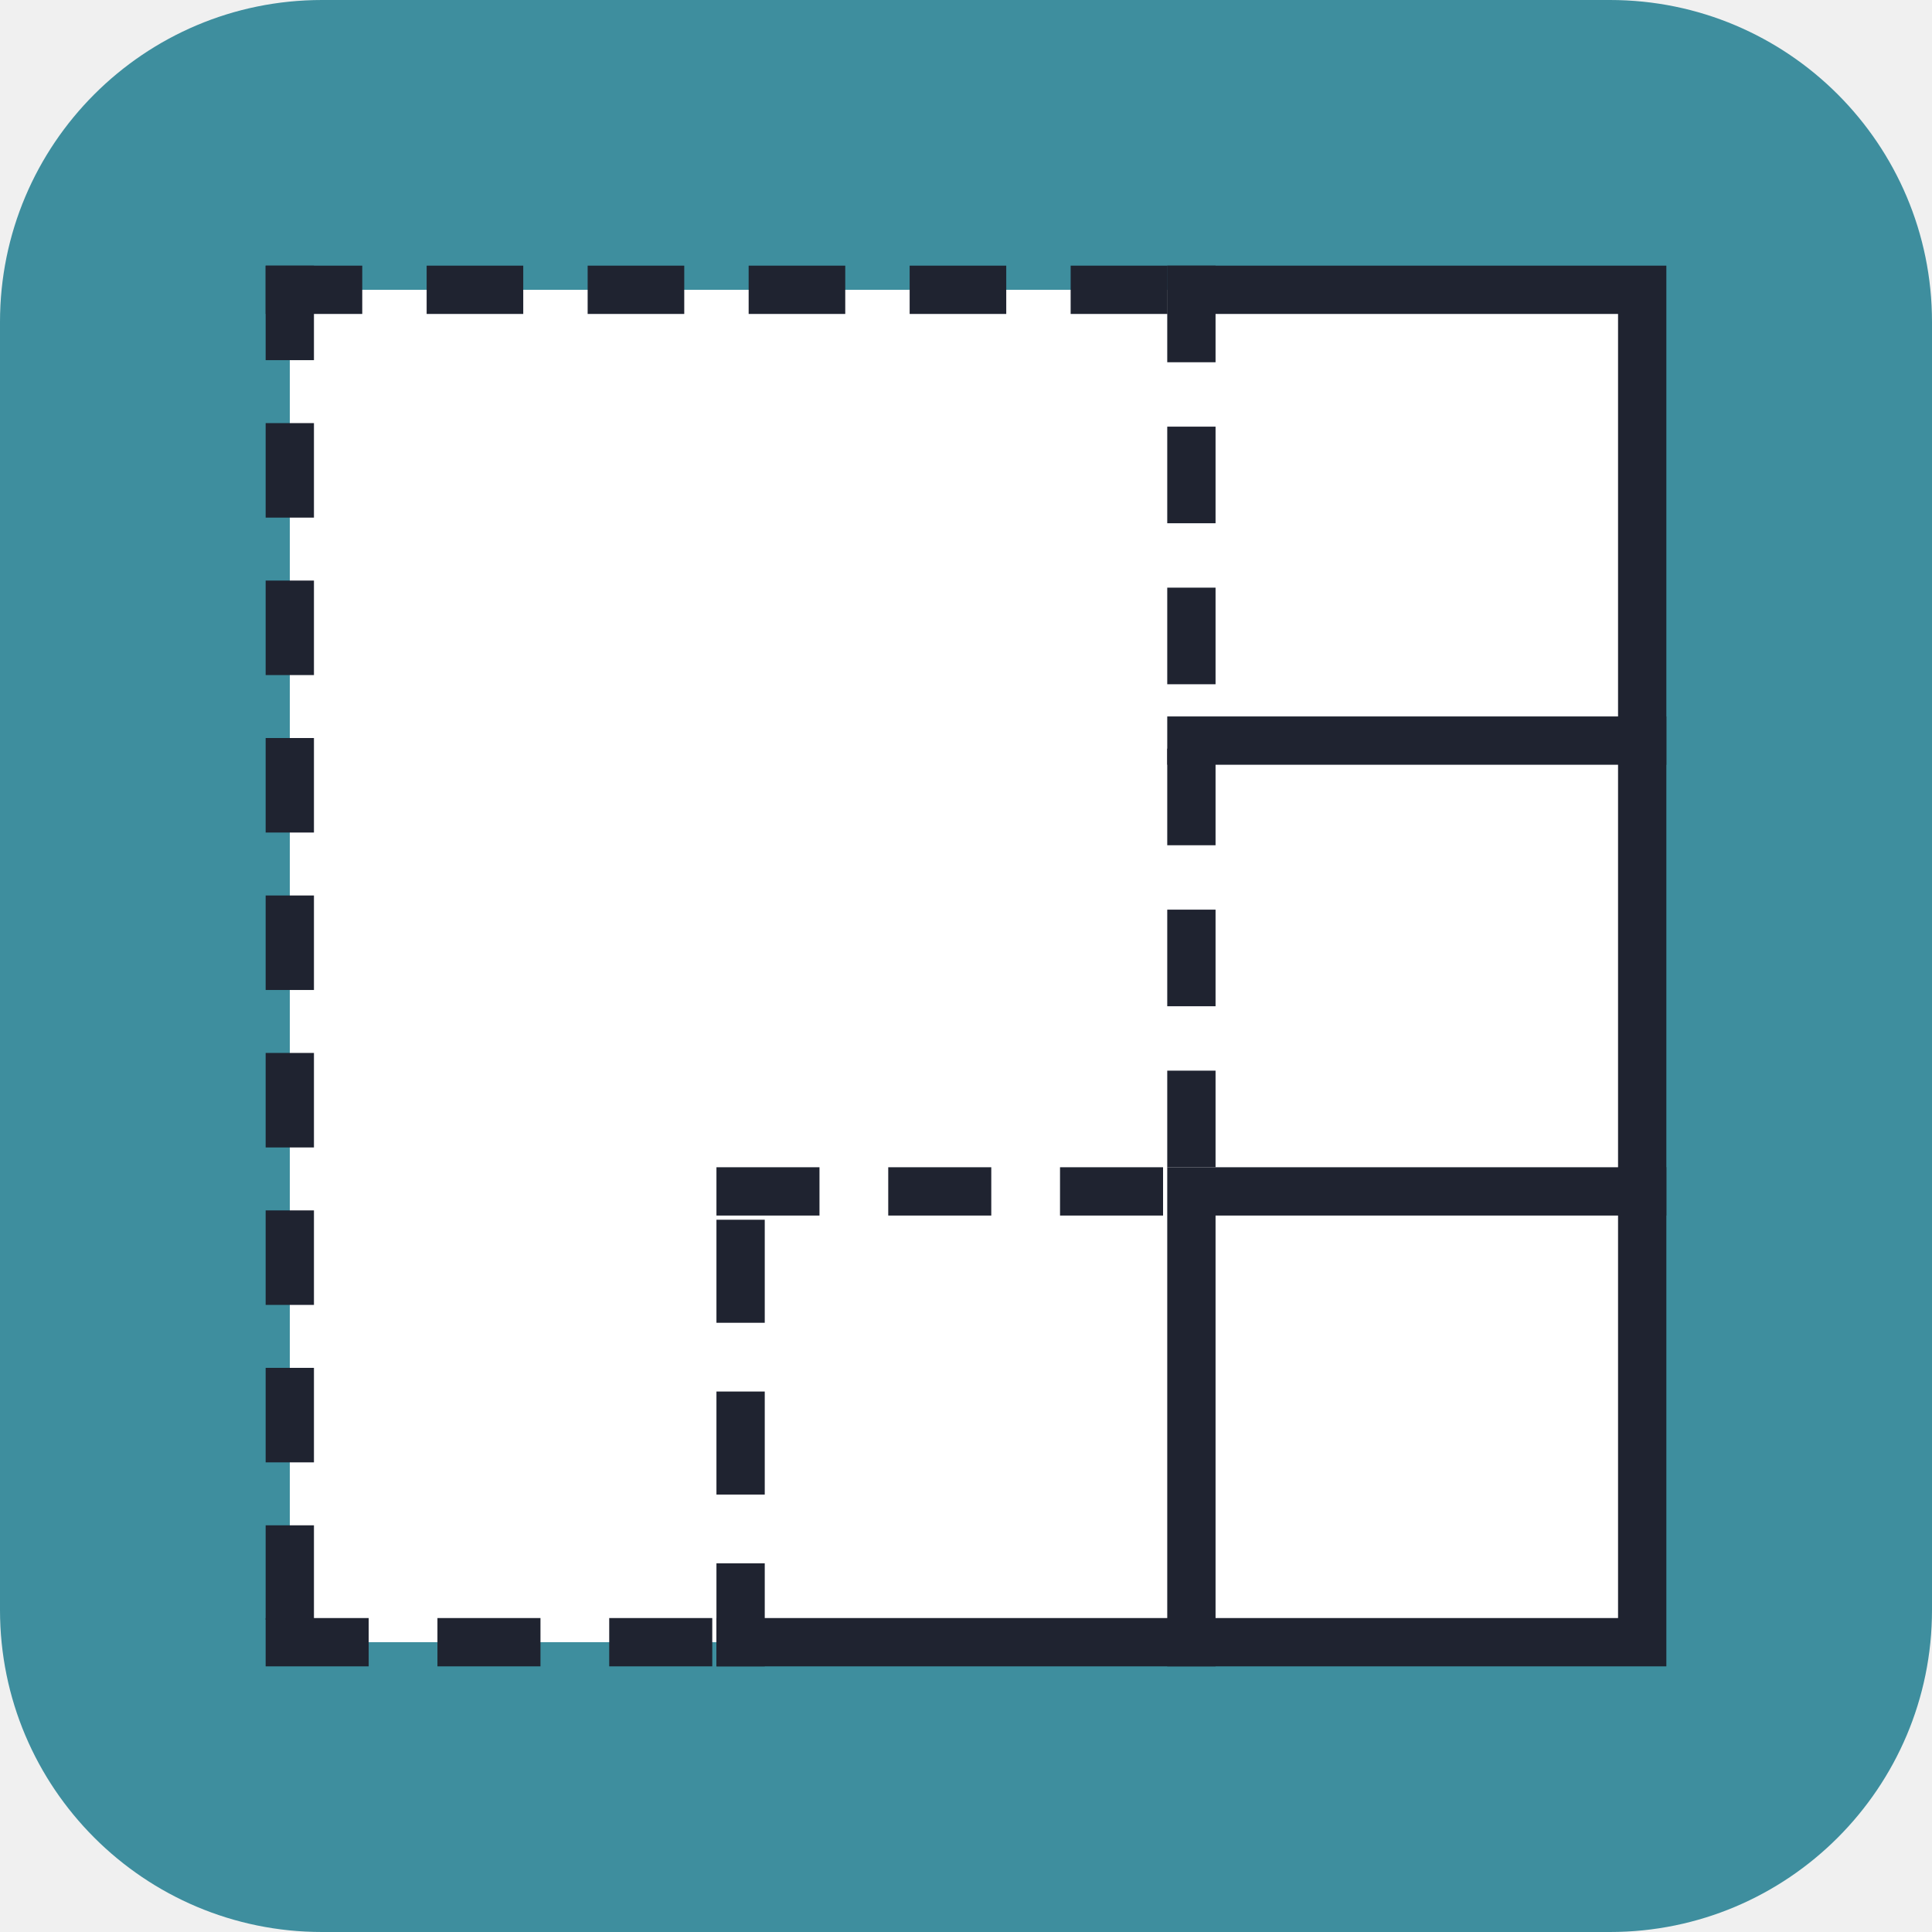
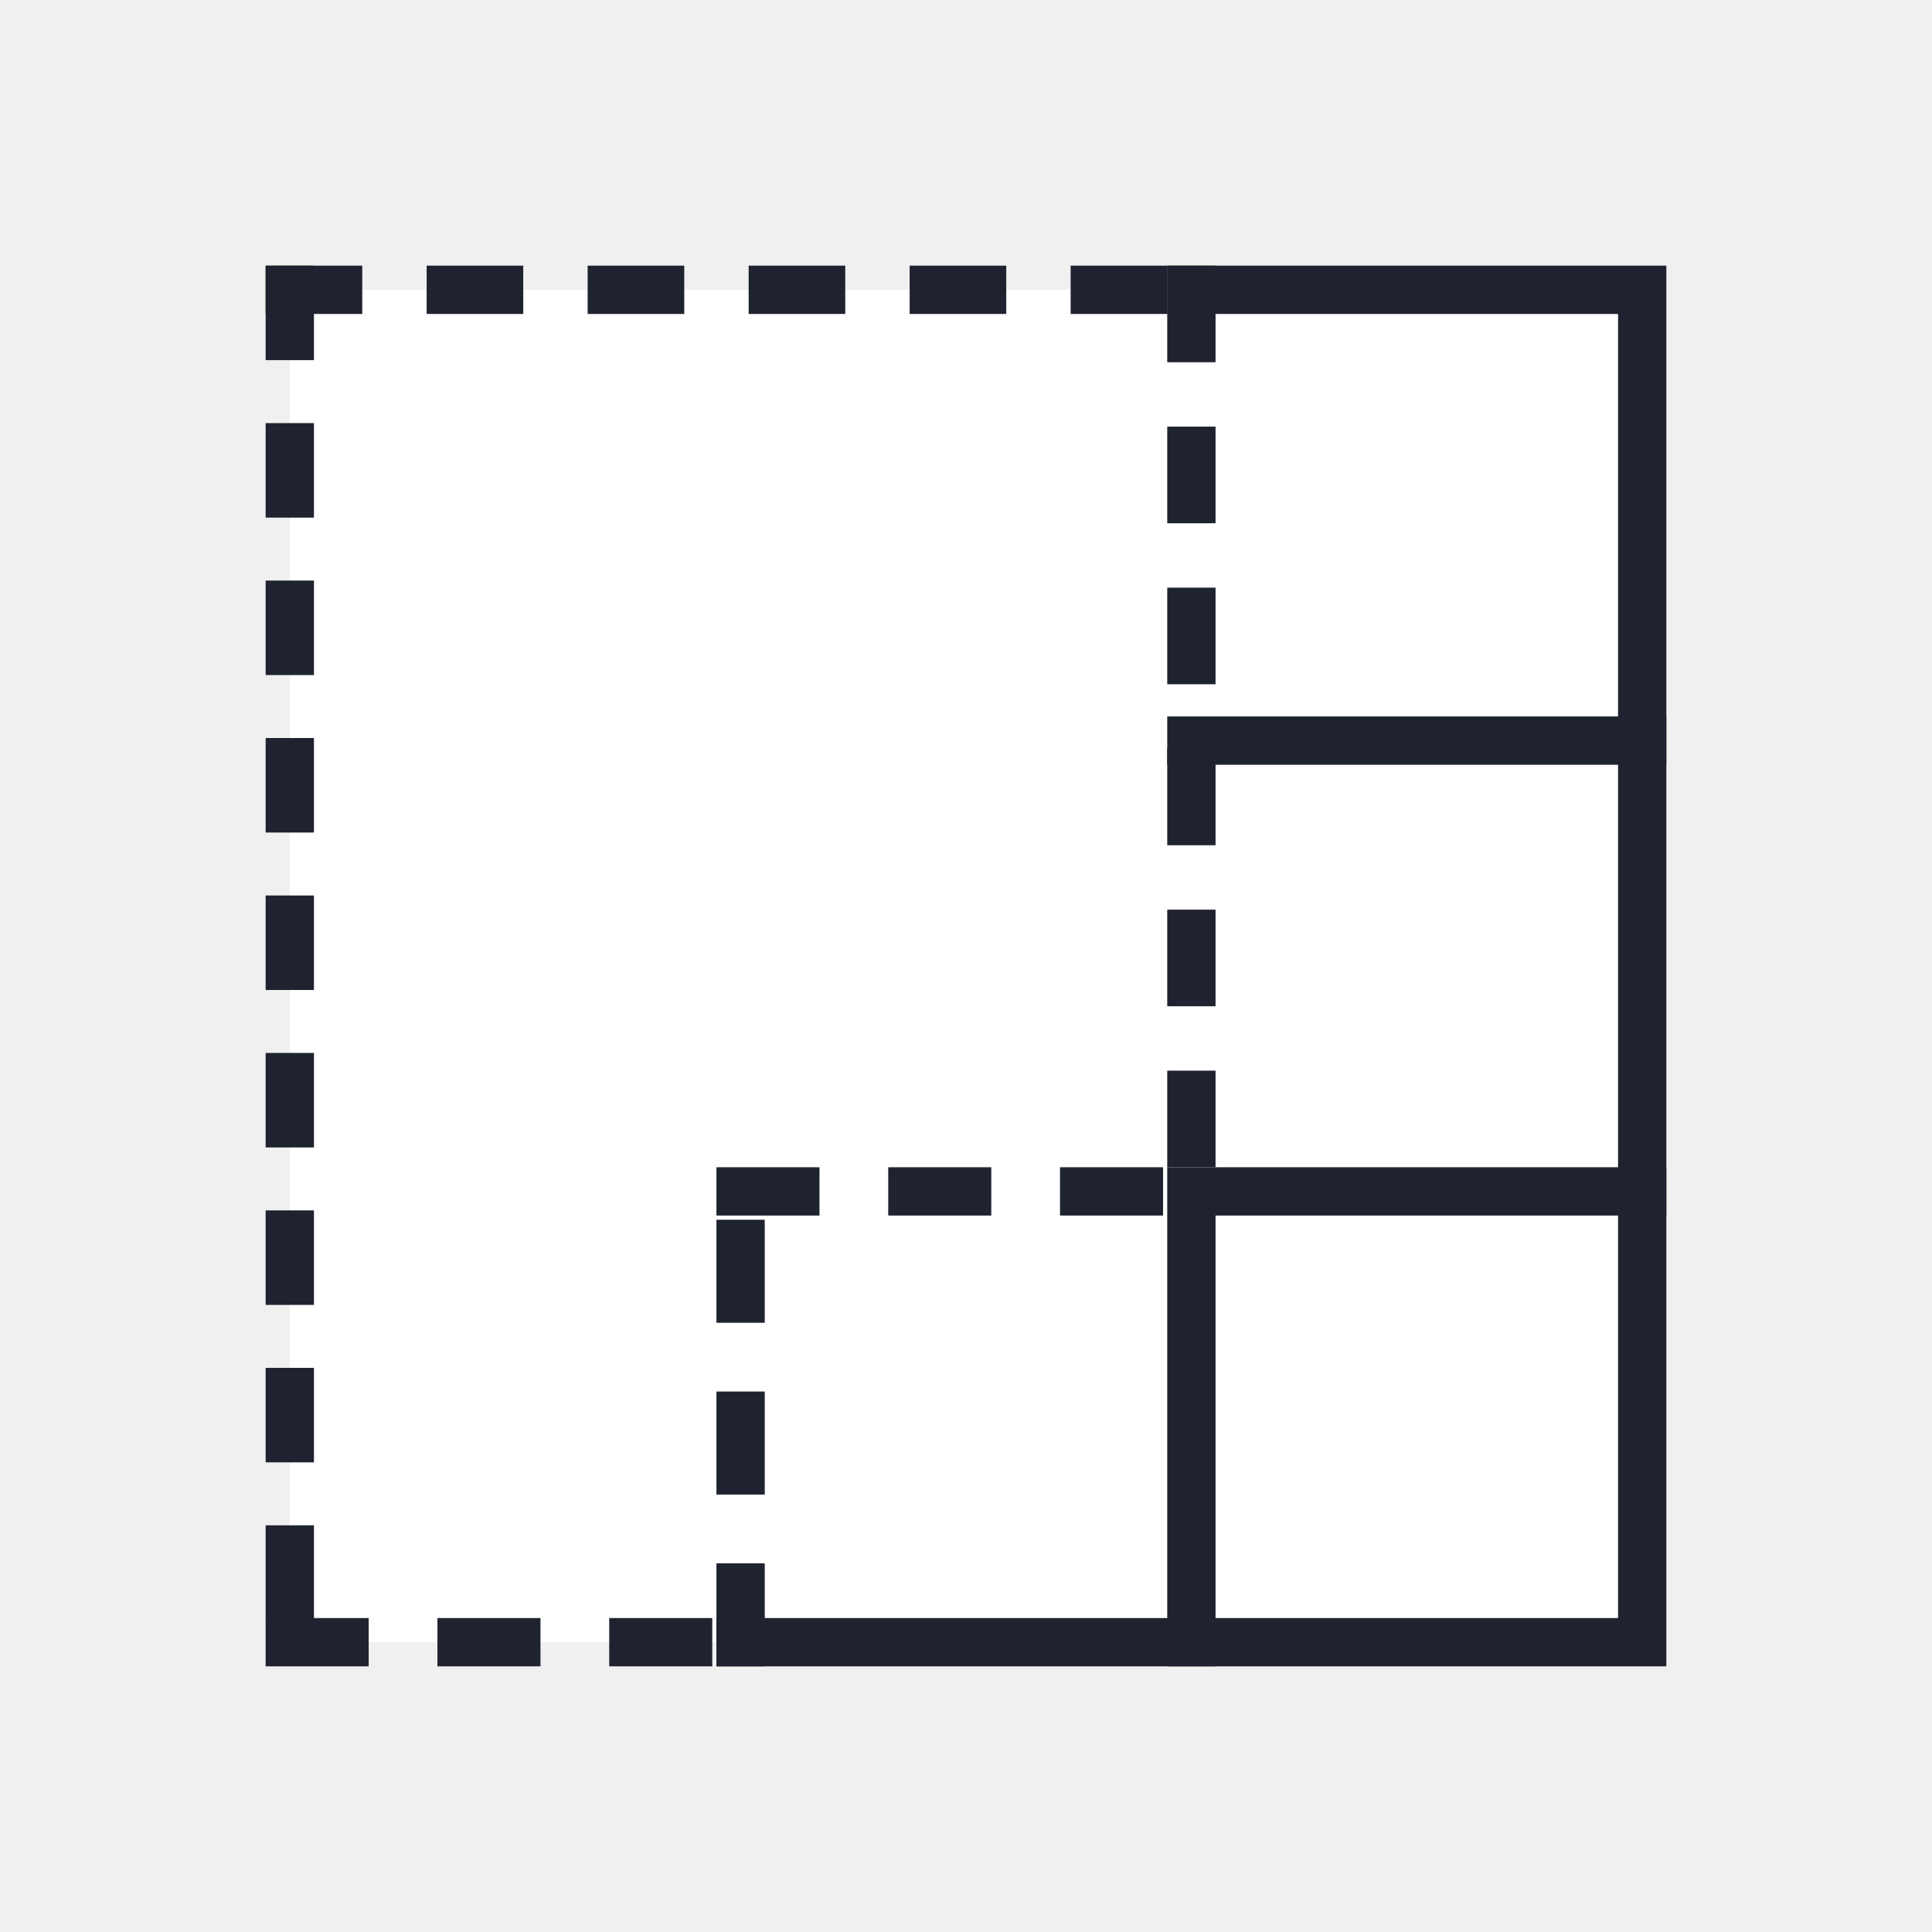
<svg xmlns="http://www.w3.org/2000/svg" viewBox="0 0 120 120" width="120" height="120">
-   <rect width="120" height="120" rx="20" fill="#3E8E9E" />
  <rect x="18" y="18" width="84" height="84" fill="#FFFFFF" />
  <g stroke="#1F2330" stroke-width="3" stroke-linecap="square" fill="none">
    <path d="M74,18 H102 V102 H46" />
    <path d="M74,46 H102 M74,74 H102 M74,74 V102" />
  </g>
  <g stroke="#1F2330" stroke-width="3" stroke-linecap="square" fill="none">
    <path d="M18,18 H74" stroke-dasharray="3 7" />
    <path d="M74,18 V74" stroke-dasharray="3 7" />
    <path d="M18,18 V102" stroke-dasharray="2.87 6.91" />
    <path d="M18,102 H46" stroke-dasharray="3.4 7.27" />
    <path d="M46,102 V74" stroke-dasharray="3.4 7.27" />
    <path d="M46,74 H74" stroke-dasharray="3.4 7.27" />
  </g>
</svg>
